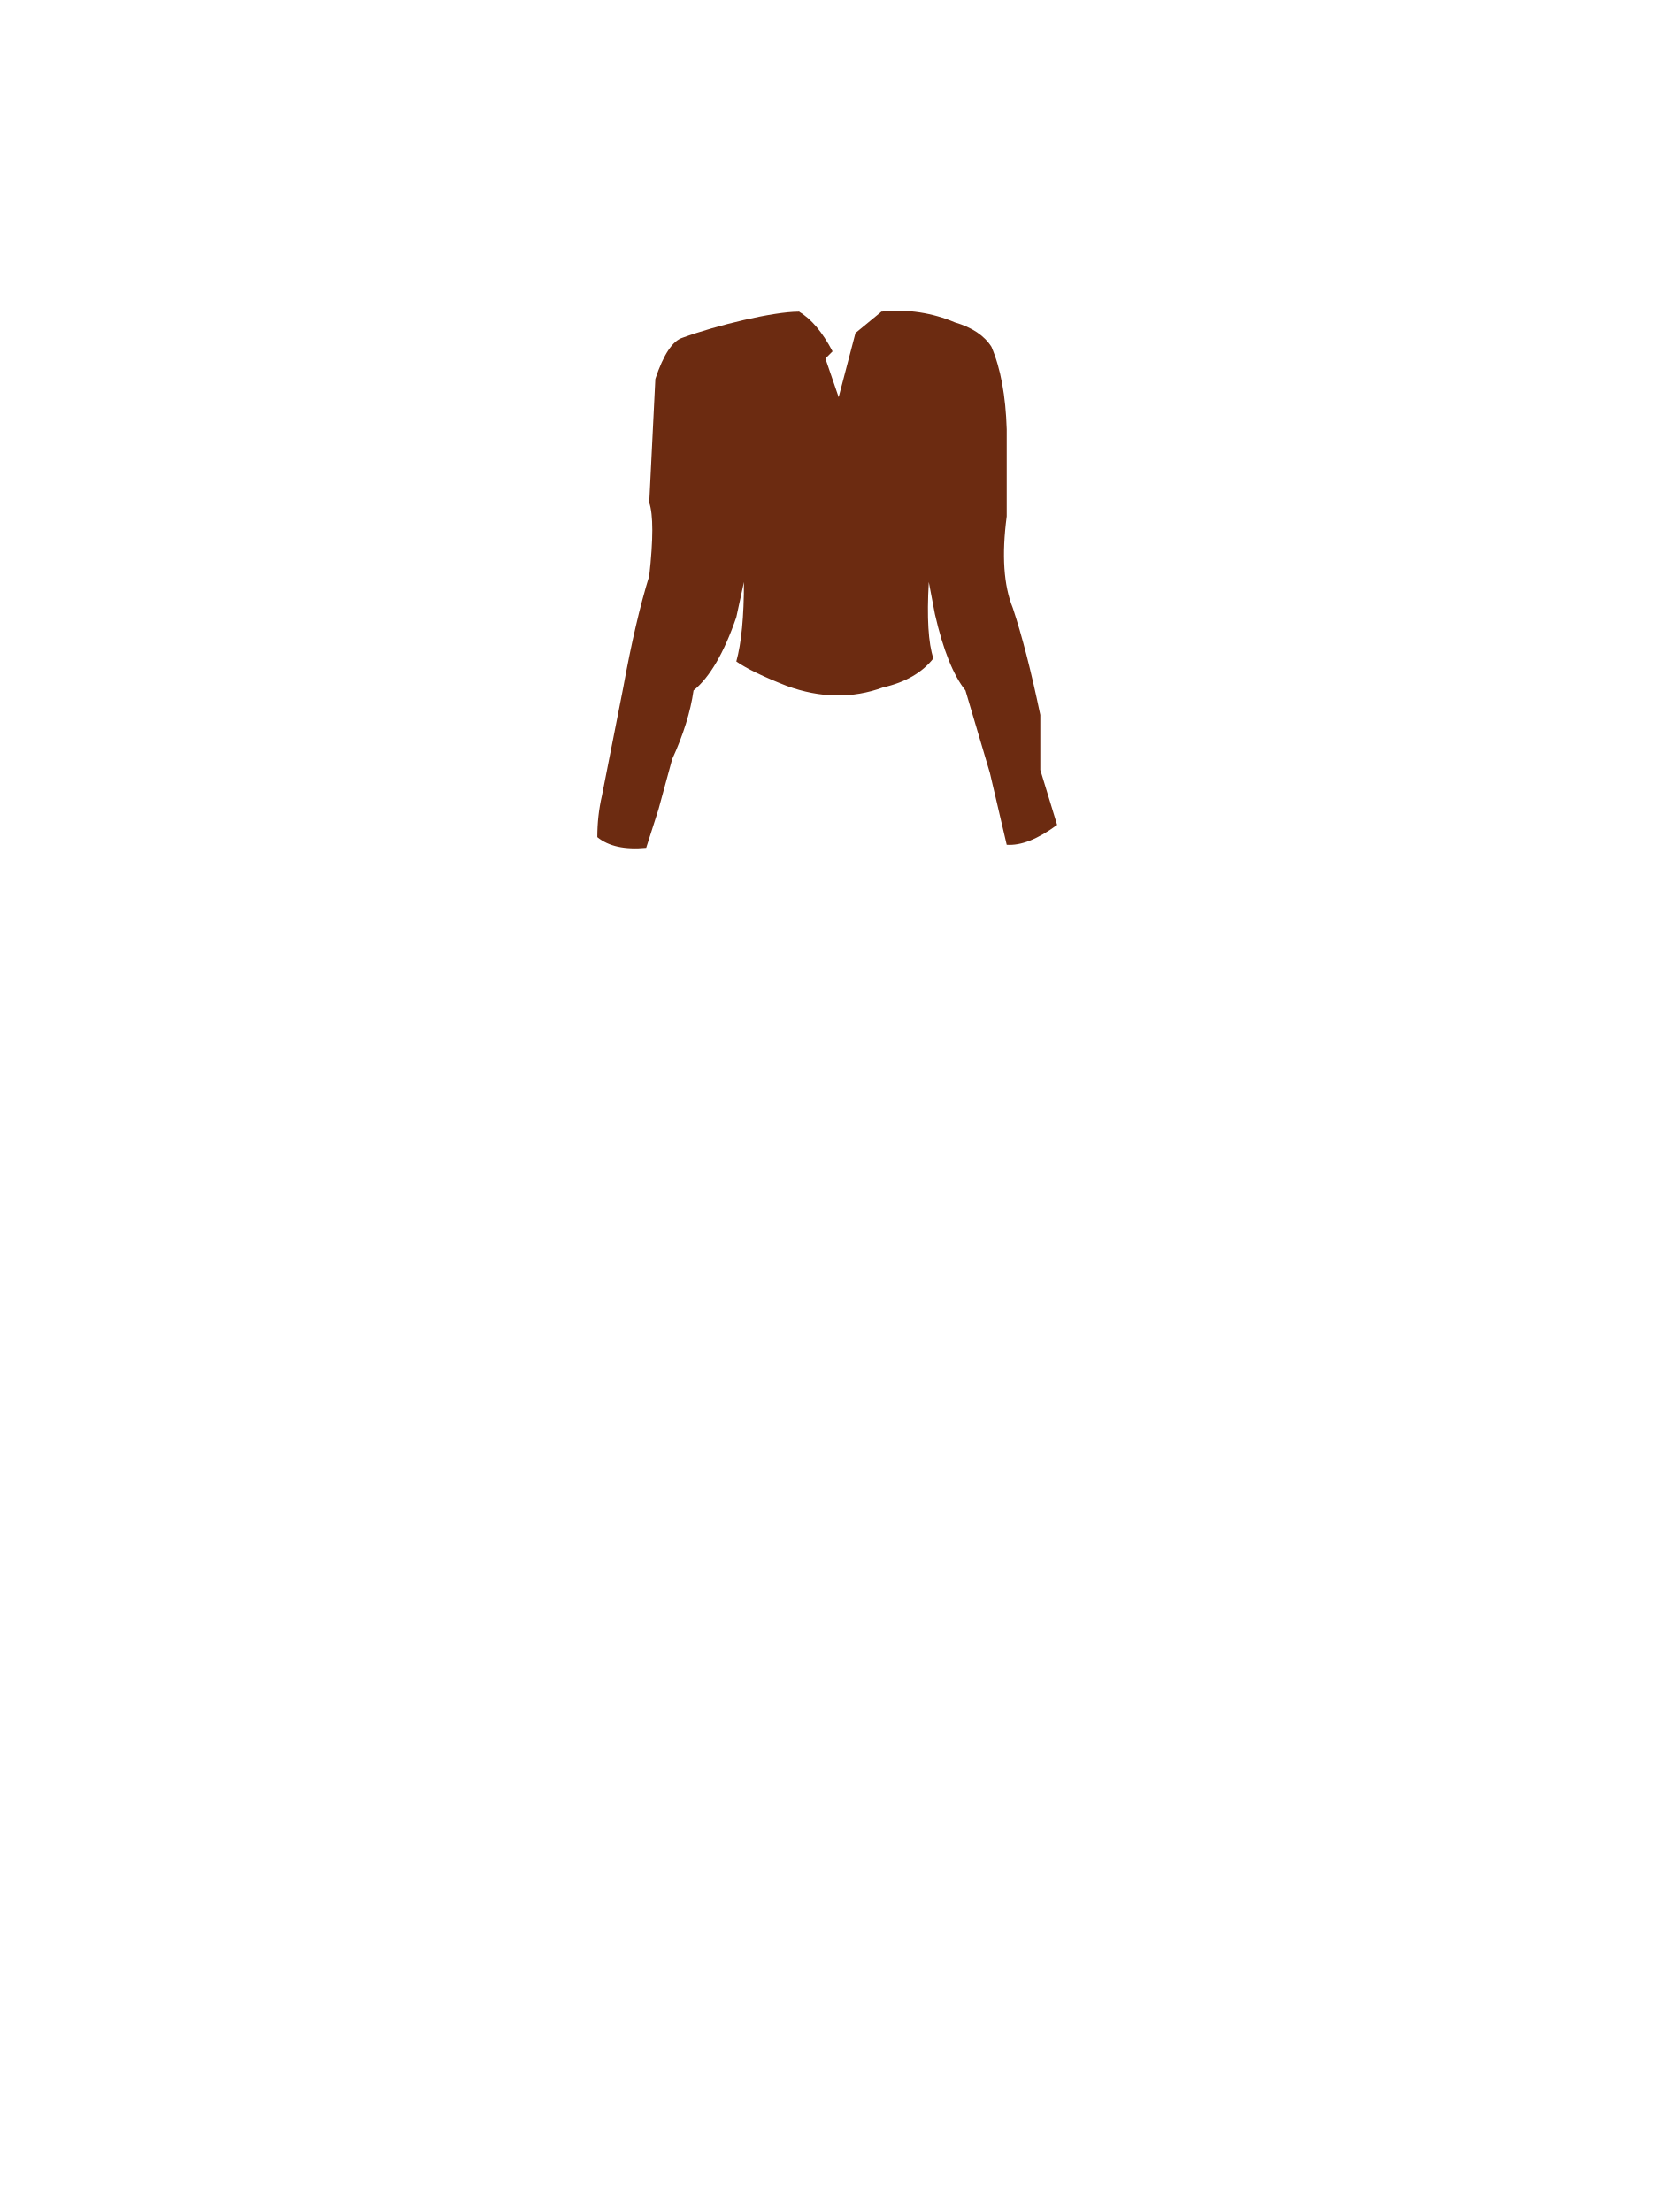
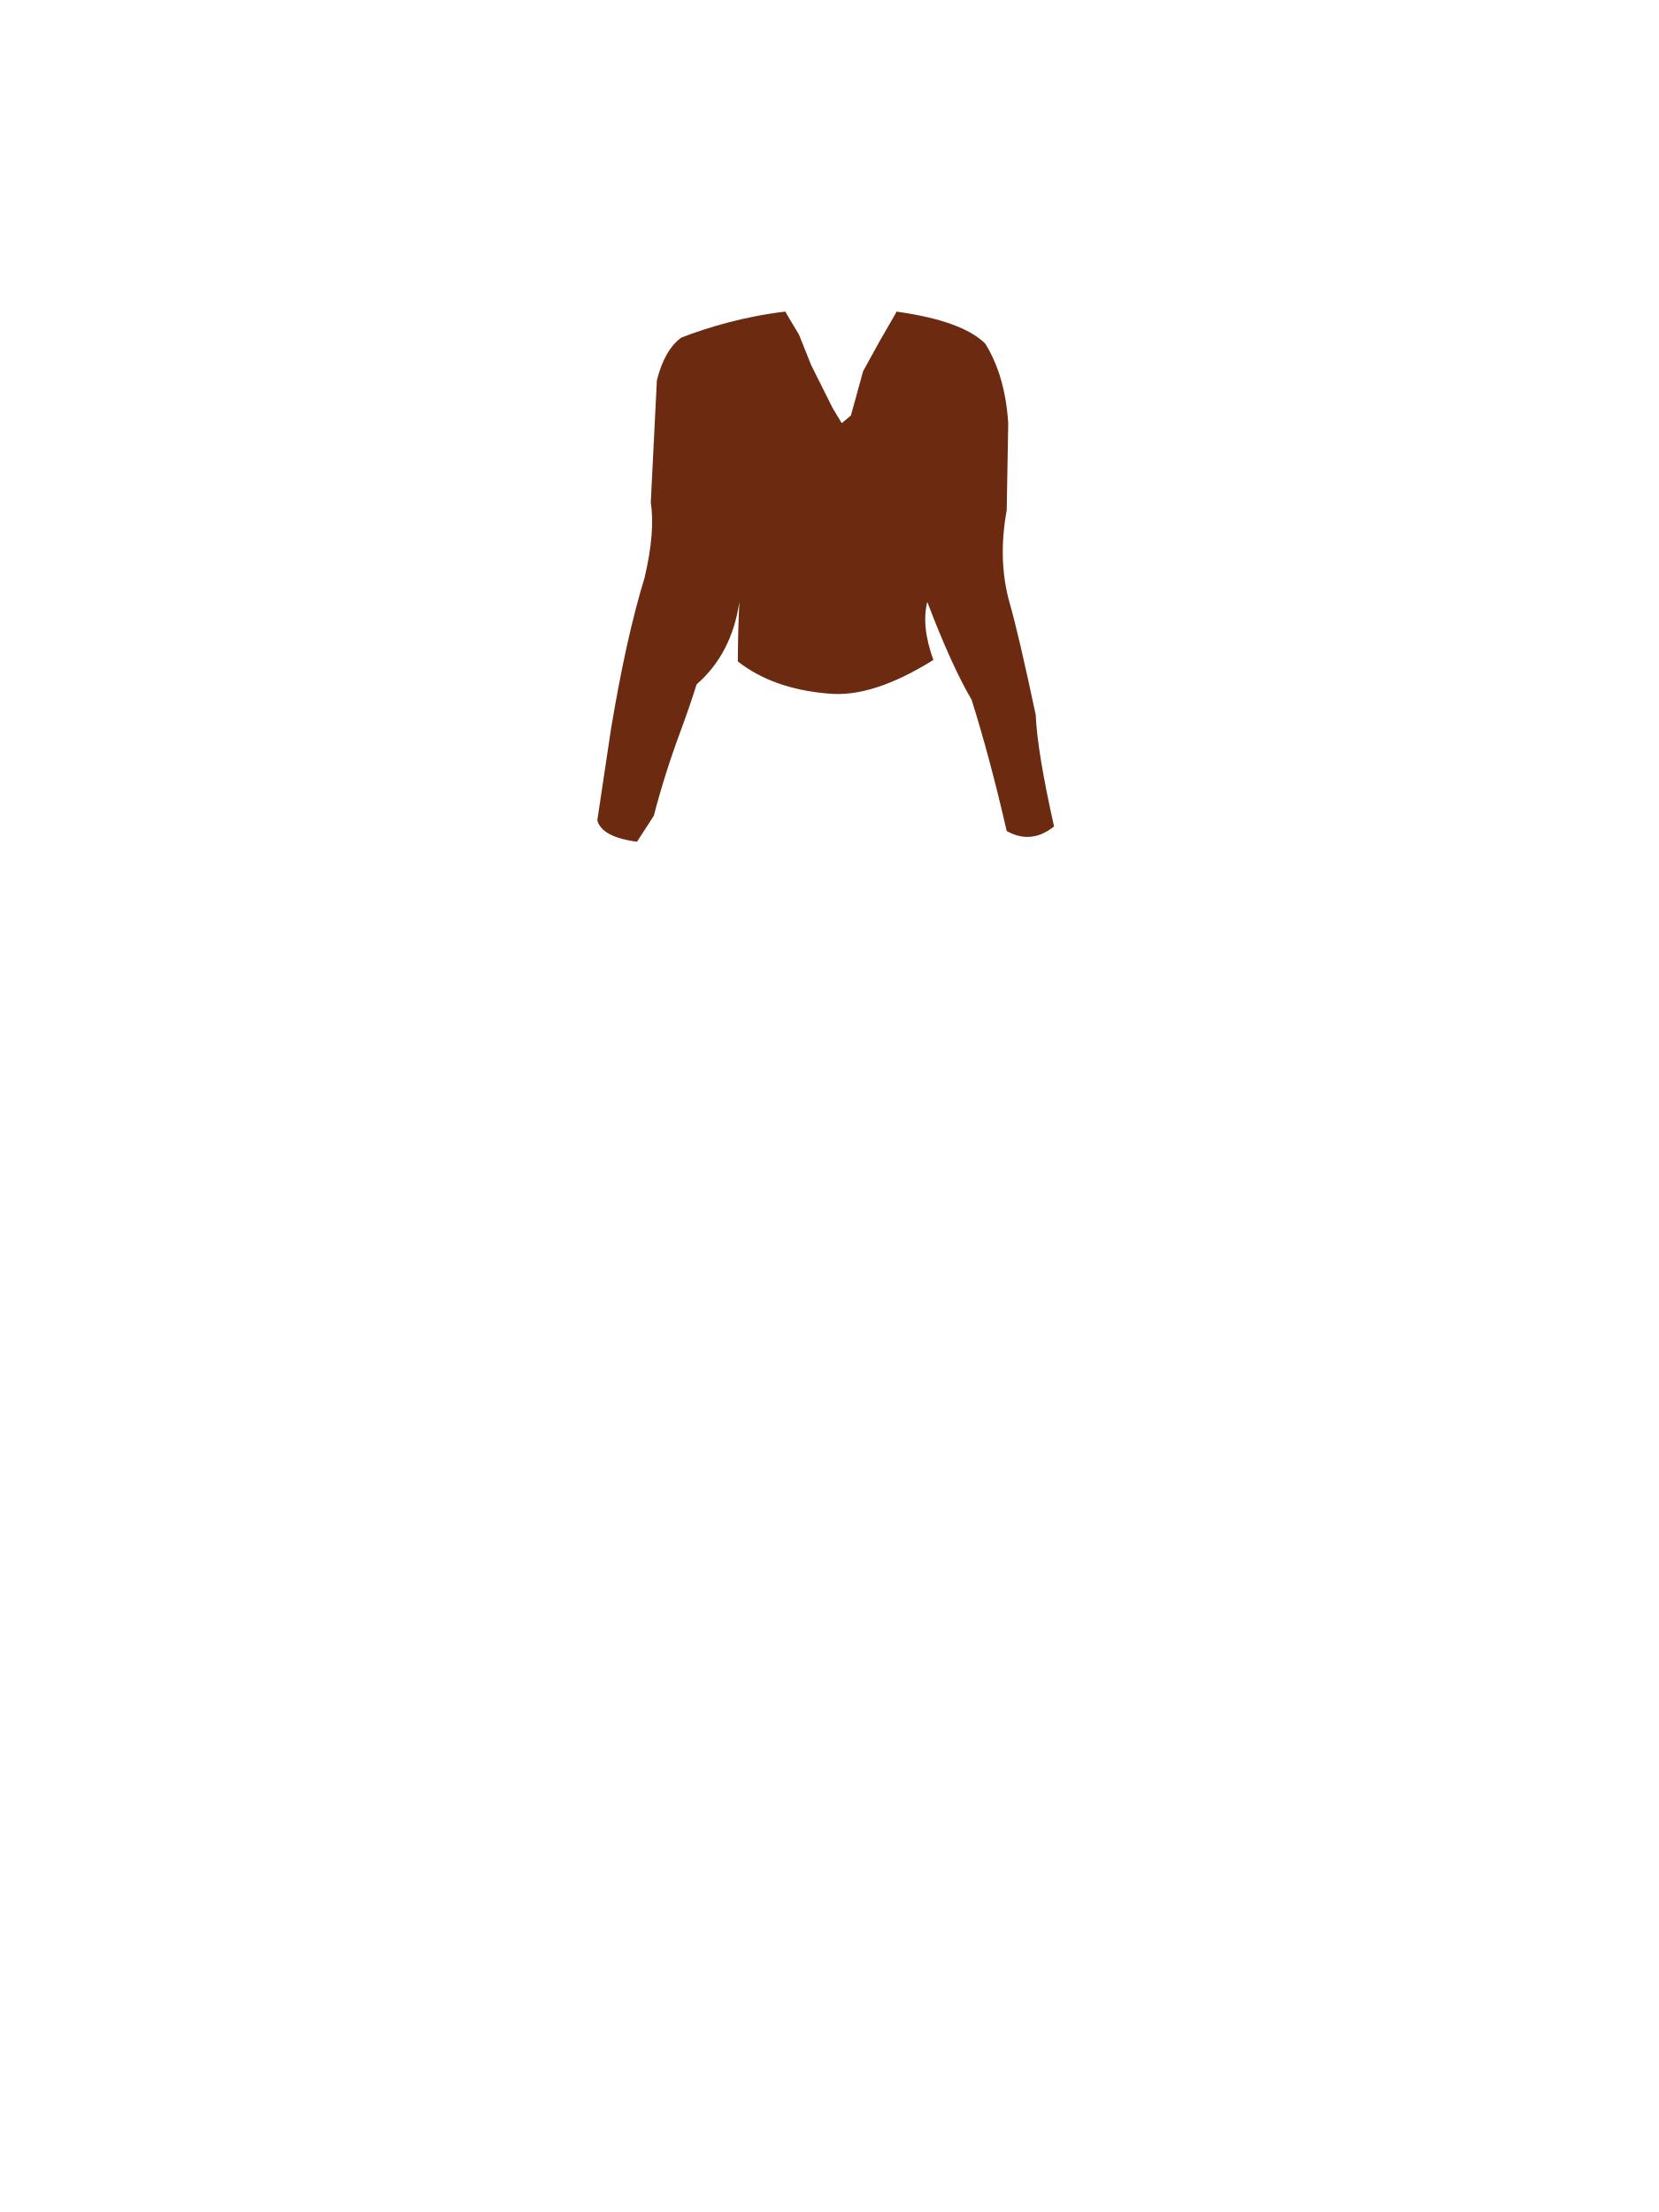
<svg xmlns="http://www.w3.org/2000/svg" viewBox="0 0 1086 1448" width="1086" height="1448">
  <g fill="#6c2b11">
-     <path d="M523 204  C506 204 469 213 447 221 Q437 224 429 248  L425 329 Q429 341 425 377  Q416 406 408 450 L394 521 Q391 534 391 548  Q402 557 423 555  L431 530 440 497  Q451 473 454 452  Q470 439 482 404  L487 381 Q487 415 482 433  Q492 440 515 449 Q548 461 578 450  Q600 445 611 431  Q606 416 608 381  L612 402 Q620 437 632 452  L648 506 659 553 Q673 554 692 540  L681 504 681 468 Q672 425 663 398  Q654 376 659 338  L659 281 Q658 248 649 227  Q642 216 625 211  C611 205 594 202 577 204  L560 218 549 260 537 225 Z" />
-     <path d="M523 204 Q517 217 514 235 L527 254 L541 269 L557 289 Q543 260 534 241 L545 230 Q535 211 523 204 Z" />
-     <path d="M577 204 Q583 217 590 237 L575 255 L560 273 L557 289 Q571 258 581 242 L569 228 Q572 213 577 204 Z" />
+     <path d="M514 204 C488 207 464 214 446 221 Q435 229 430 249 L426 329 Q429 348 422 378 Q410 417 400 477 L391 537 Q394 548 417 551 L428 534 Q435 507 445 480 Q452 461 456 448 Q479 428 484 394 Q483 415 483 433 Q506 451 542 454 Q571 457 611 432 Q603 410 607 394 Q623 436 636 458 Q648 496 659 544 Q675 553 690 541 Q679 492 678 468 Q667 416 661 395 Q653 367 659 334 L660 277 Q658 246 645 225 Q630 210 587 204 L576 223 L565 243 L557 272 L551 277 L545 267 L531 239 L523 219 Z" />
+     <path d="M514 204 Q503 212 491 233 L510 251 L490 273 Q520 305 544 335 Q538 293 529 273 L520 249 L528 232 Z" />
+     <path d="M587 204 Q599 214 610 234 L589 252 L611 273 Q583 305 563 335 Q571 293 580 271 L583 251 L575 231 Z" />
  </g>
</svg>
